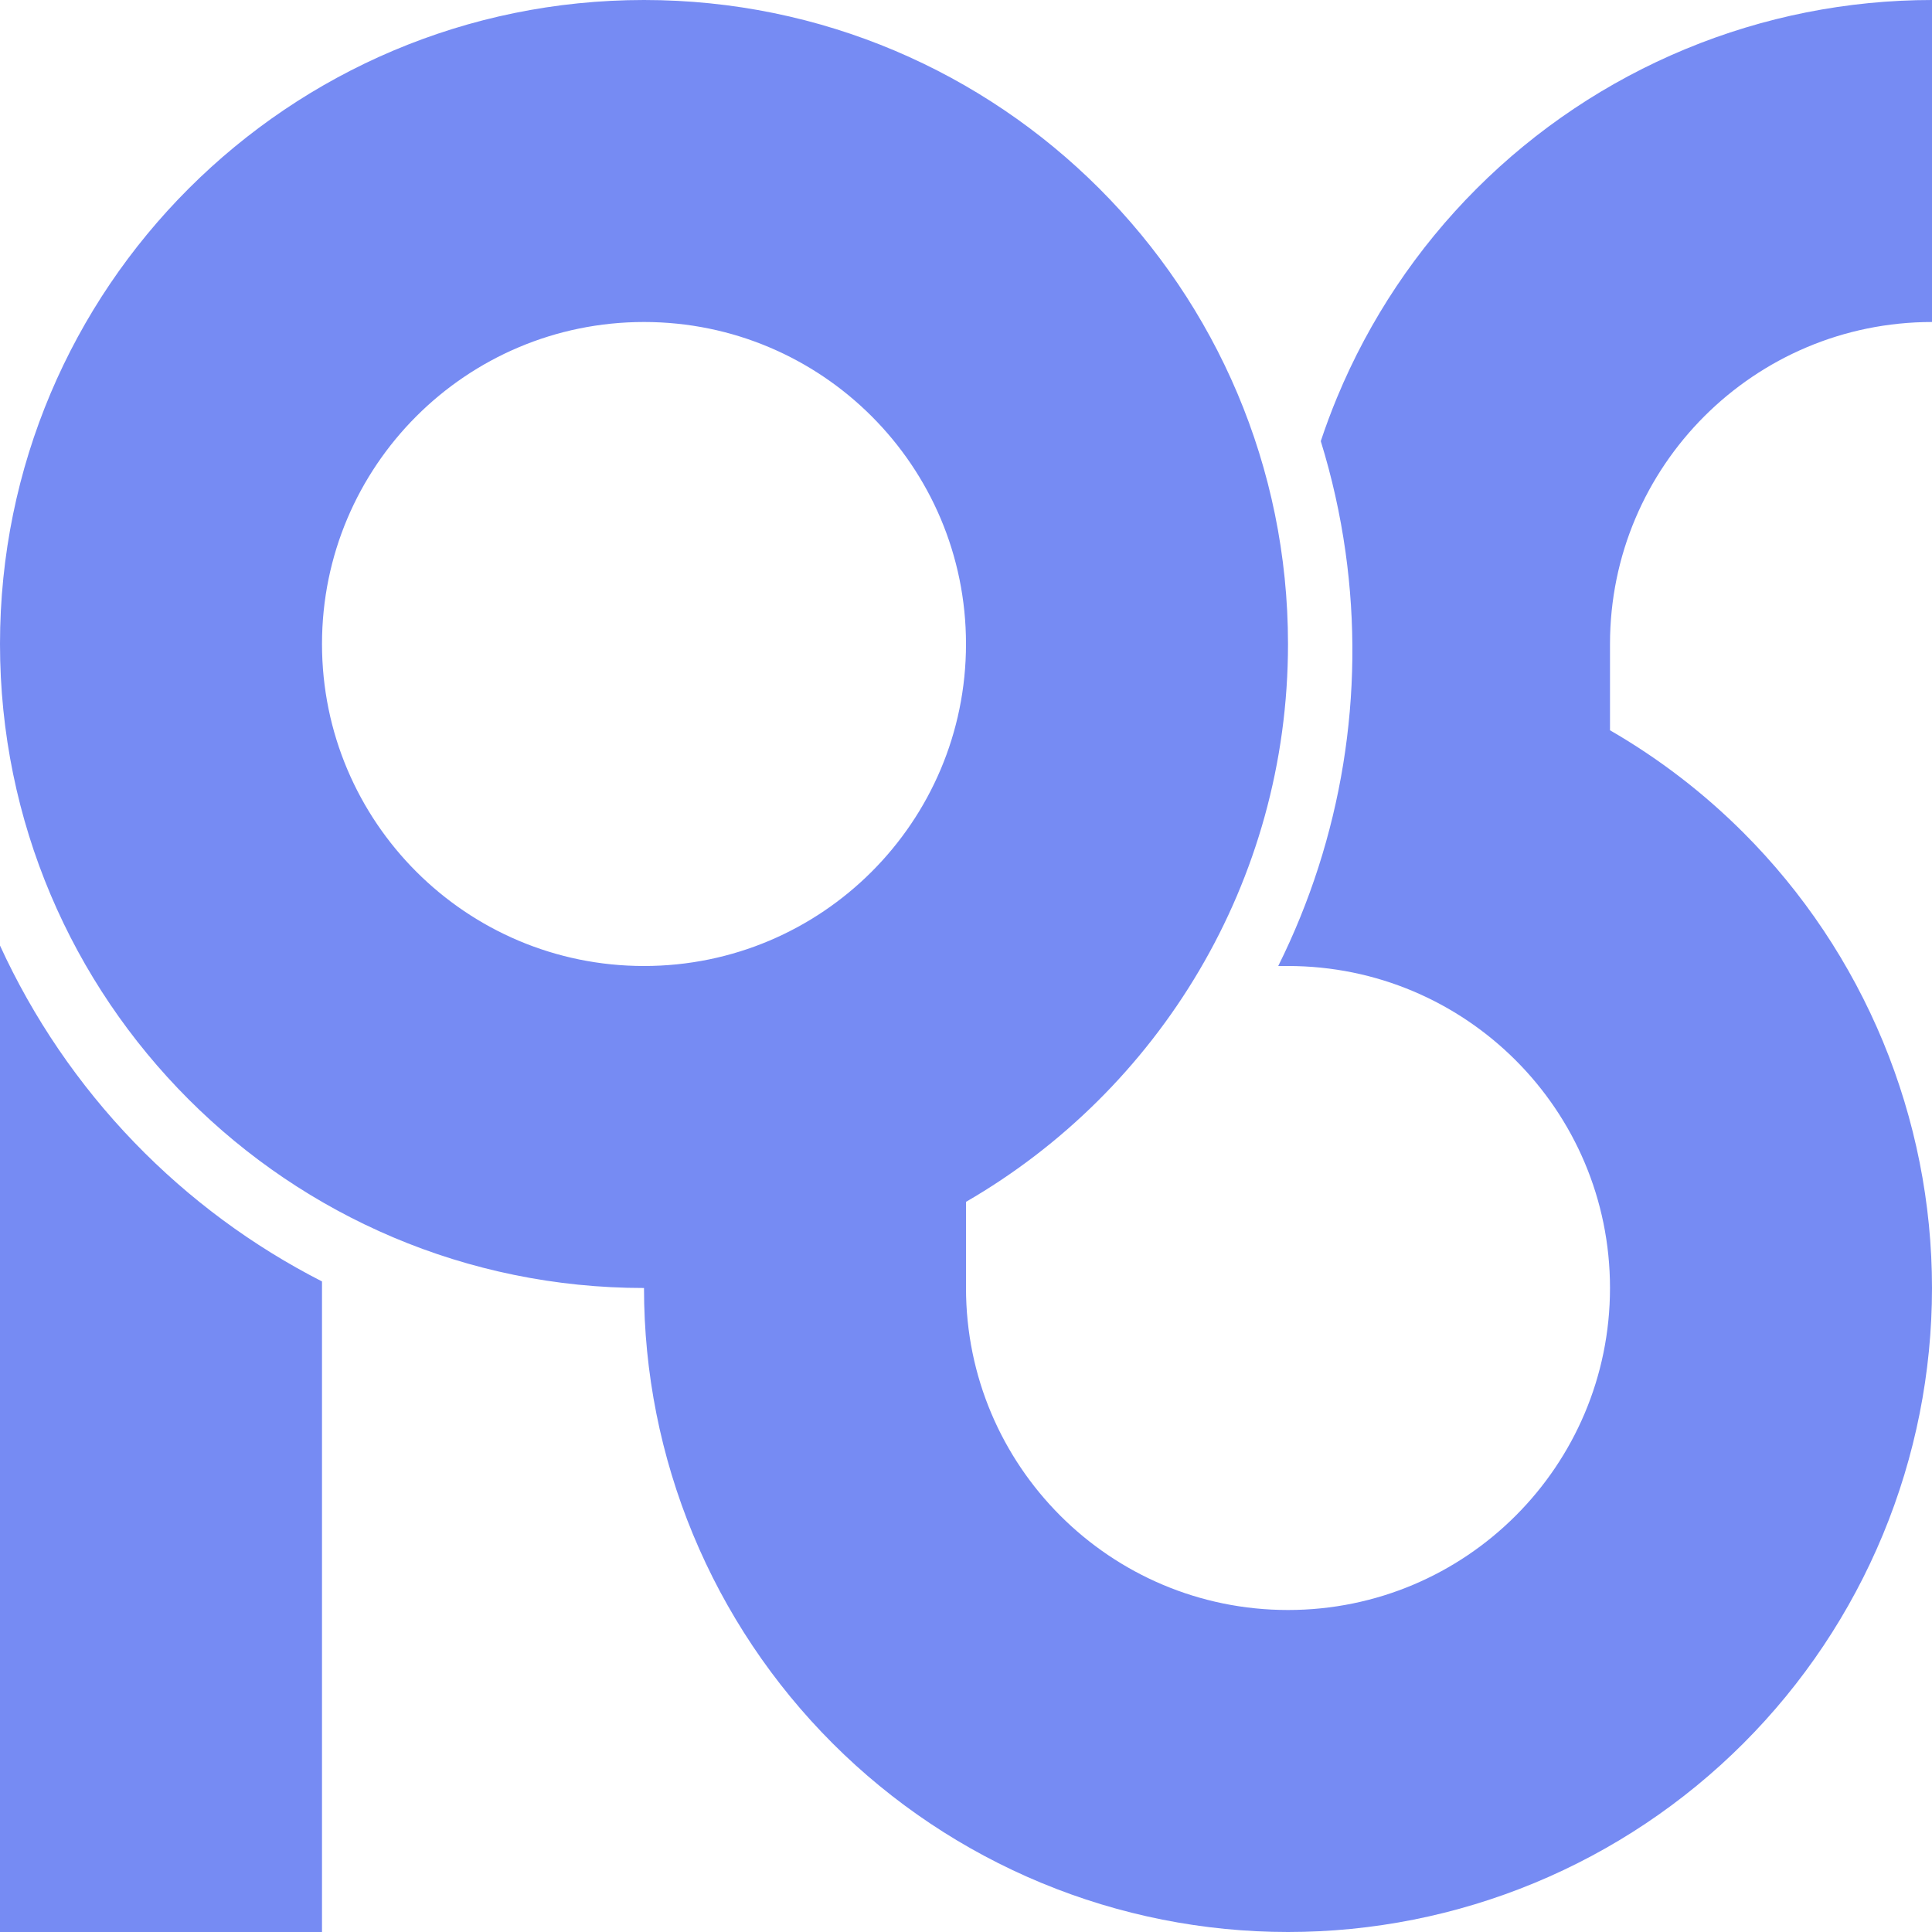
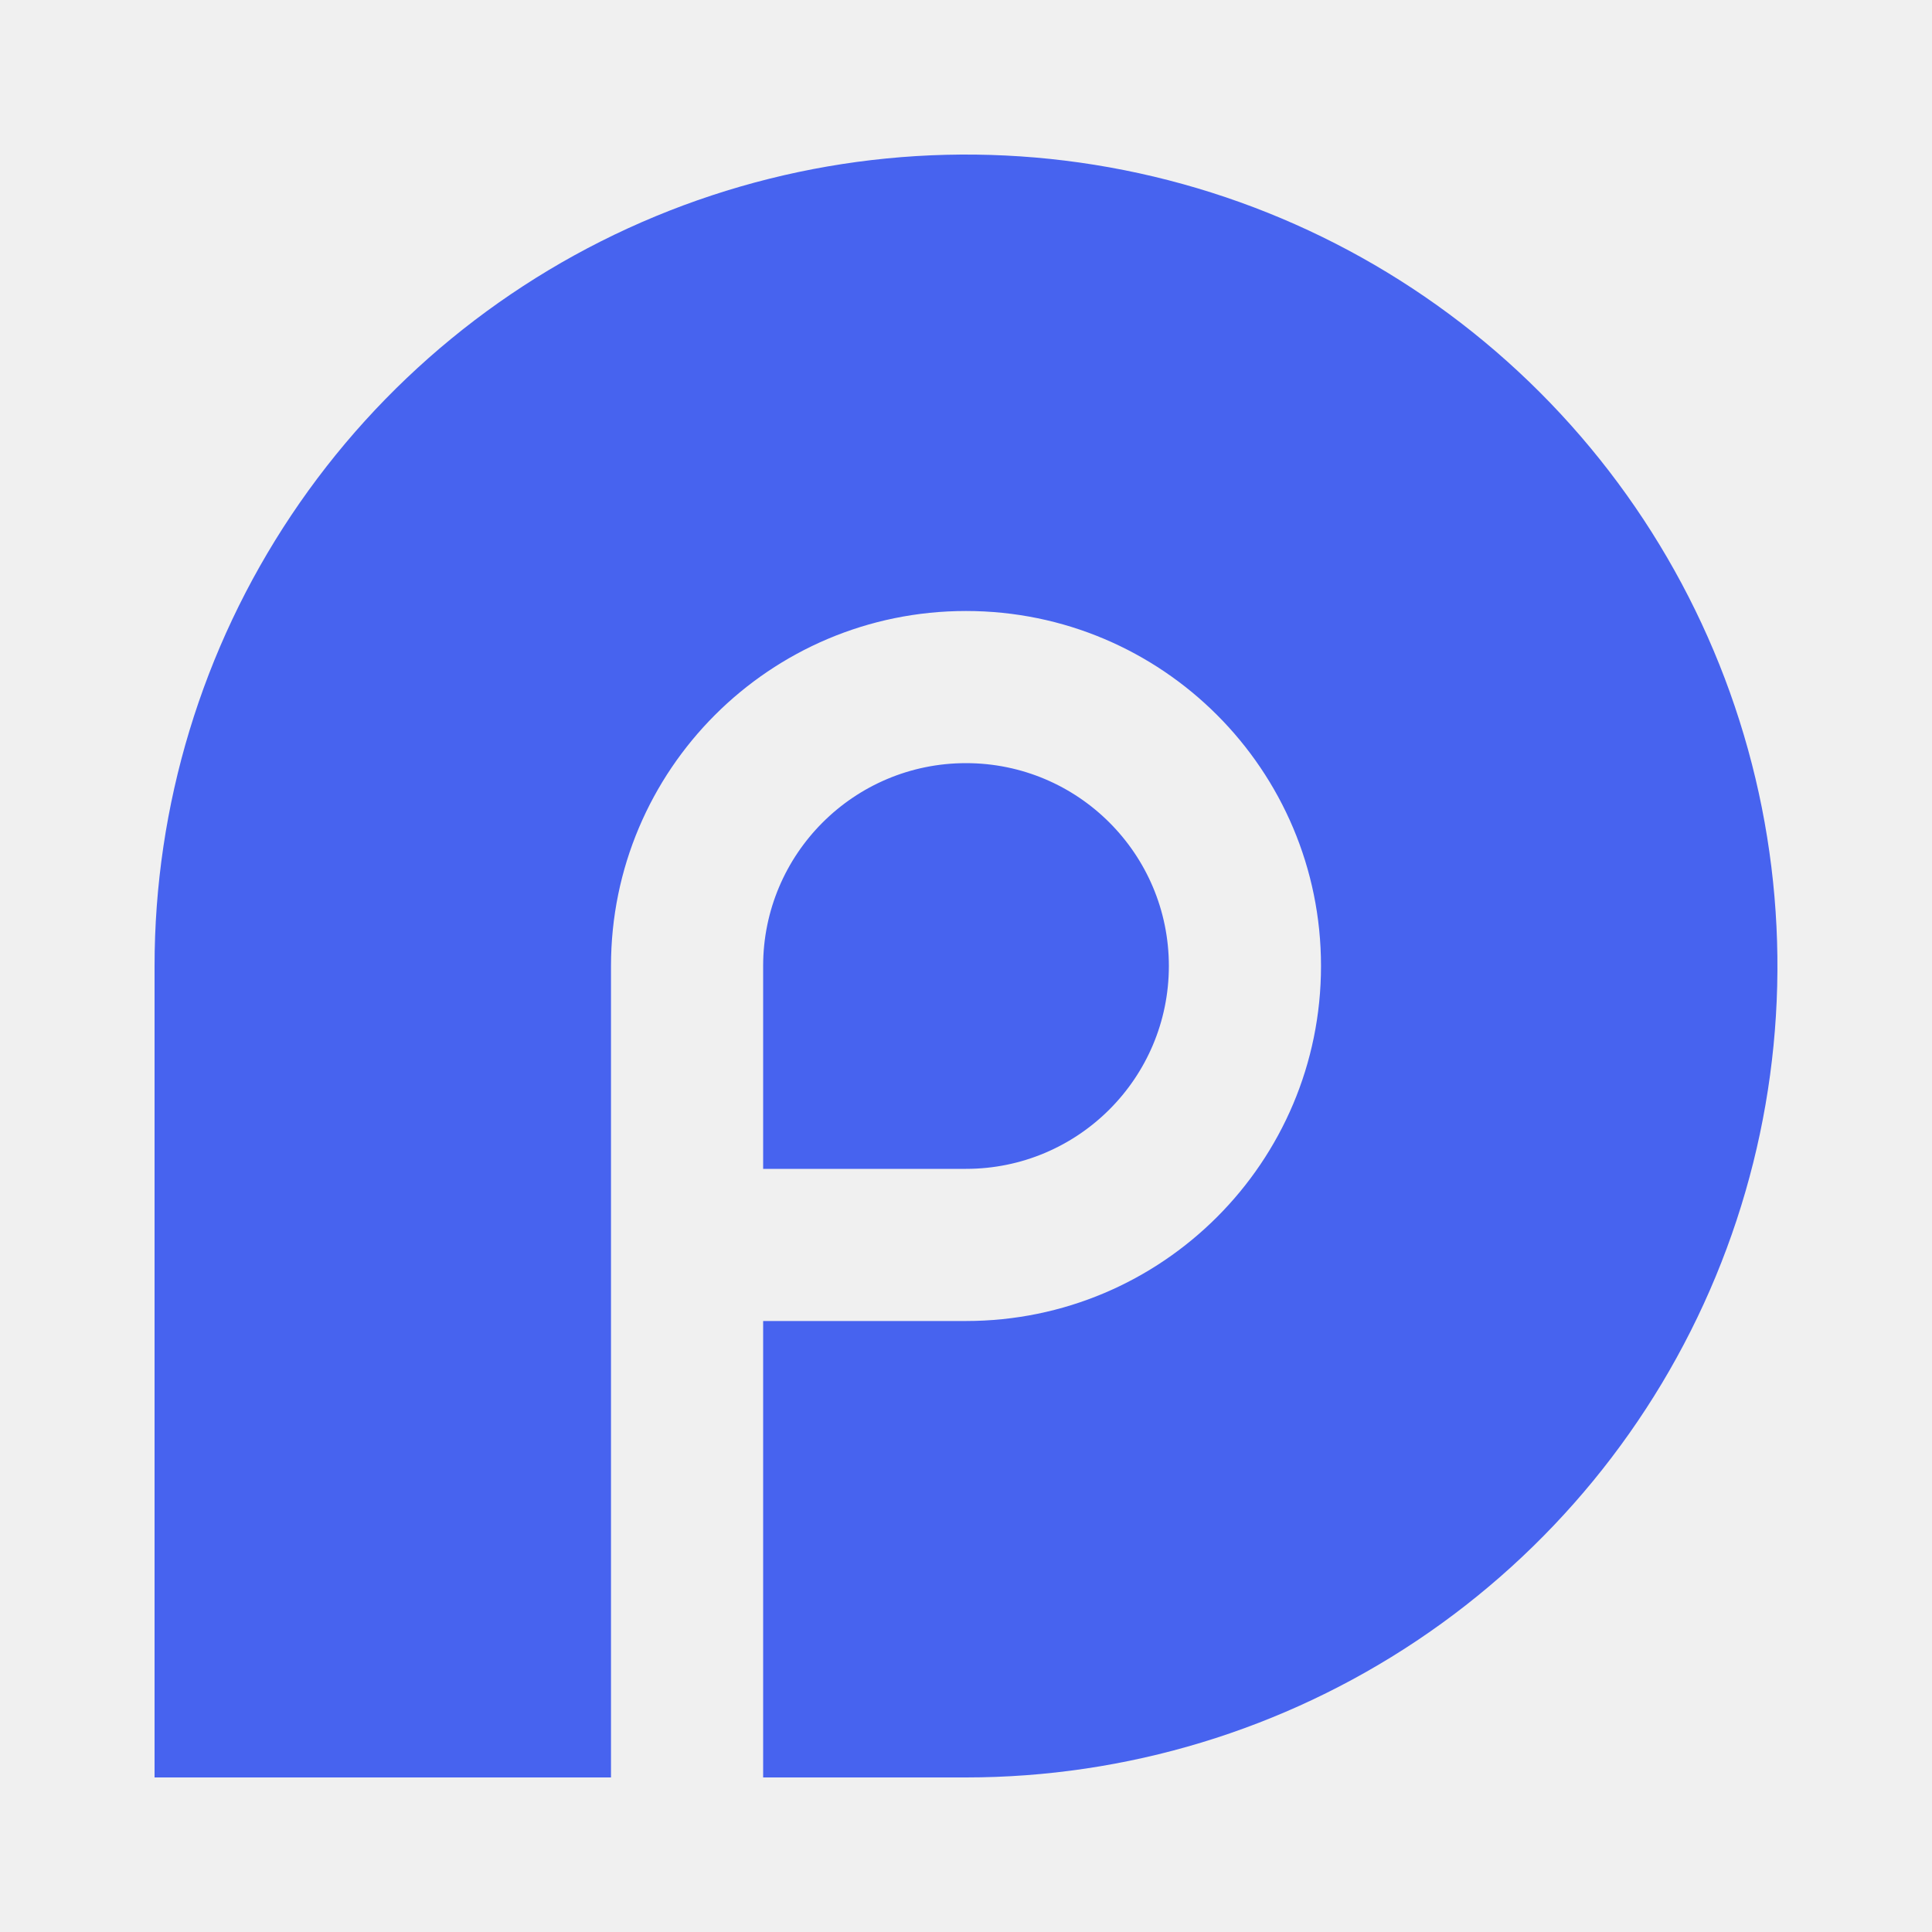
- <svg xmlns="http://www.w3.org/2000/svg" width="300" height="300" viewBox="0 0 300 300" fill="none">
-   <g clip-path="url(#clip0_46_670)">
-     <rect width="300" height="300" fill="white" />
-     <path fill-rule="evenodd" clip-rule="evenodd" d="M200 100C200 137.014 179.89 169.331 150 186.622V200C150 227.614 172.386 250 200 250C227.614 250 250 227.614 250 200C250 172.386 227.614 150 200 150L198.484 150C208.369 130.132 212.024 107.713 208.929 85.691C208.107 79.84 206.819 74.094 205.09 68.502C205.848 66.219 206.689 63.961 207.612 61.732C212.638 49.599 220.003 38.575 229.289 29.289C238.575 20.003 249.599 12.637 261.732 7.612C273.864 2.587 286.868 0 300 0V50C272.386 50 250 72.386 250 100V113.397C257.552 117.758 264.518 123.097 270.711 129.289C279.997 138.575 287.362 149.599 292.388 161.732C297.413 173.864 300 186.868 300 200C300 213.132 297.413 226.136 292.388 238.268C287.362 250.401 279.997 261.425 270.711 270.711C261.425 279.997 250.401 287.362 238.268 292.388C226.136 297.413 213.132 300 200 300C186.868 300 173.864 297.413 161.732 292.388C149.599 287.362 138.575 279.997 129.289 270.711C120.003 261.425 112.638 250.401 107.612 238.268C102.587 226.136 100 213.132 100 200C44.772 200 0 155.228 0 100C0 44.772 44.772 0 100 0C155.228 0 200 44.772 200 100ZM150 100C150 127.614 127.614 150 100 150C72.386 150 50 127.614 50 100C50 72.386 72.386 50 100 50C127.614 50 150 72.386 150 100ZM0 146.826V300H50V198.98C39.231 193.484 29.375 186.217 20.873 177.412C12.183 168.414 5.148 158.059 0 146.826Z" fill="#768BF3" />
-   </g>
-   <defs>
-     <clipPath id="clip0_46_670">
-       <rect width="300" height="300" fill="white" />
-     </clipPath>
-   </defs>
+ <svg xmlns="http://www.w3.org/2000/svg" width="500" height="500" viewBox="0 0 500 500" fill="none">
+   <path fill-rule="evenodd" clip-rule="evenodd" d="M250 460C291.534 460 332.135 447.684 366.67 424.609C401.204 401.533 428.12 368.736 444.015 330.363C459.909 291.991 464.068 249.767 455.965 209.031C447.862 168.295 427.861 130.877 398.492 101.508C369.123 72.139 331.705 52.138 290.969 44.035C250.233 35.932 208.009 40.091 169.636 55.985C131.264 71.88 98.466 98.796 75.391 133.33C52.316 167.865 40 208.466 40 250L40 460H158.125V250C158.125 199.259 199.259 158.125 250 158.125C300.741 158.125 341.875 199.259 341.875 250C341.875 300.741 300.741 341.875 250 341.875H249.924H197.5V460L250 460ZM302.5 250C302.5 278.995 278.995 302.5 250 302.5L197.5 302.5V250C197.5 221.005 221.005 197.5 250 197.5C278.995 197.5 302.5 221.005 302.5 250Z" fill="#4763EF" />
</svg>
